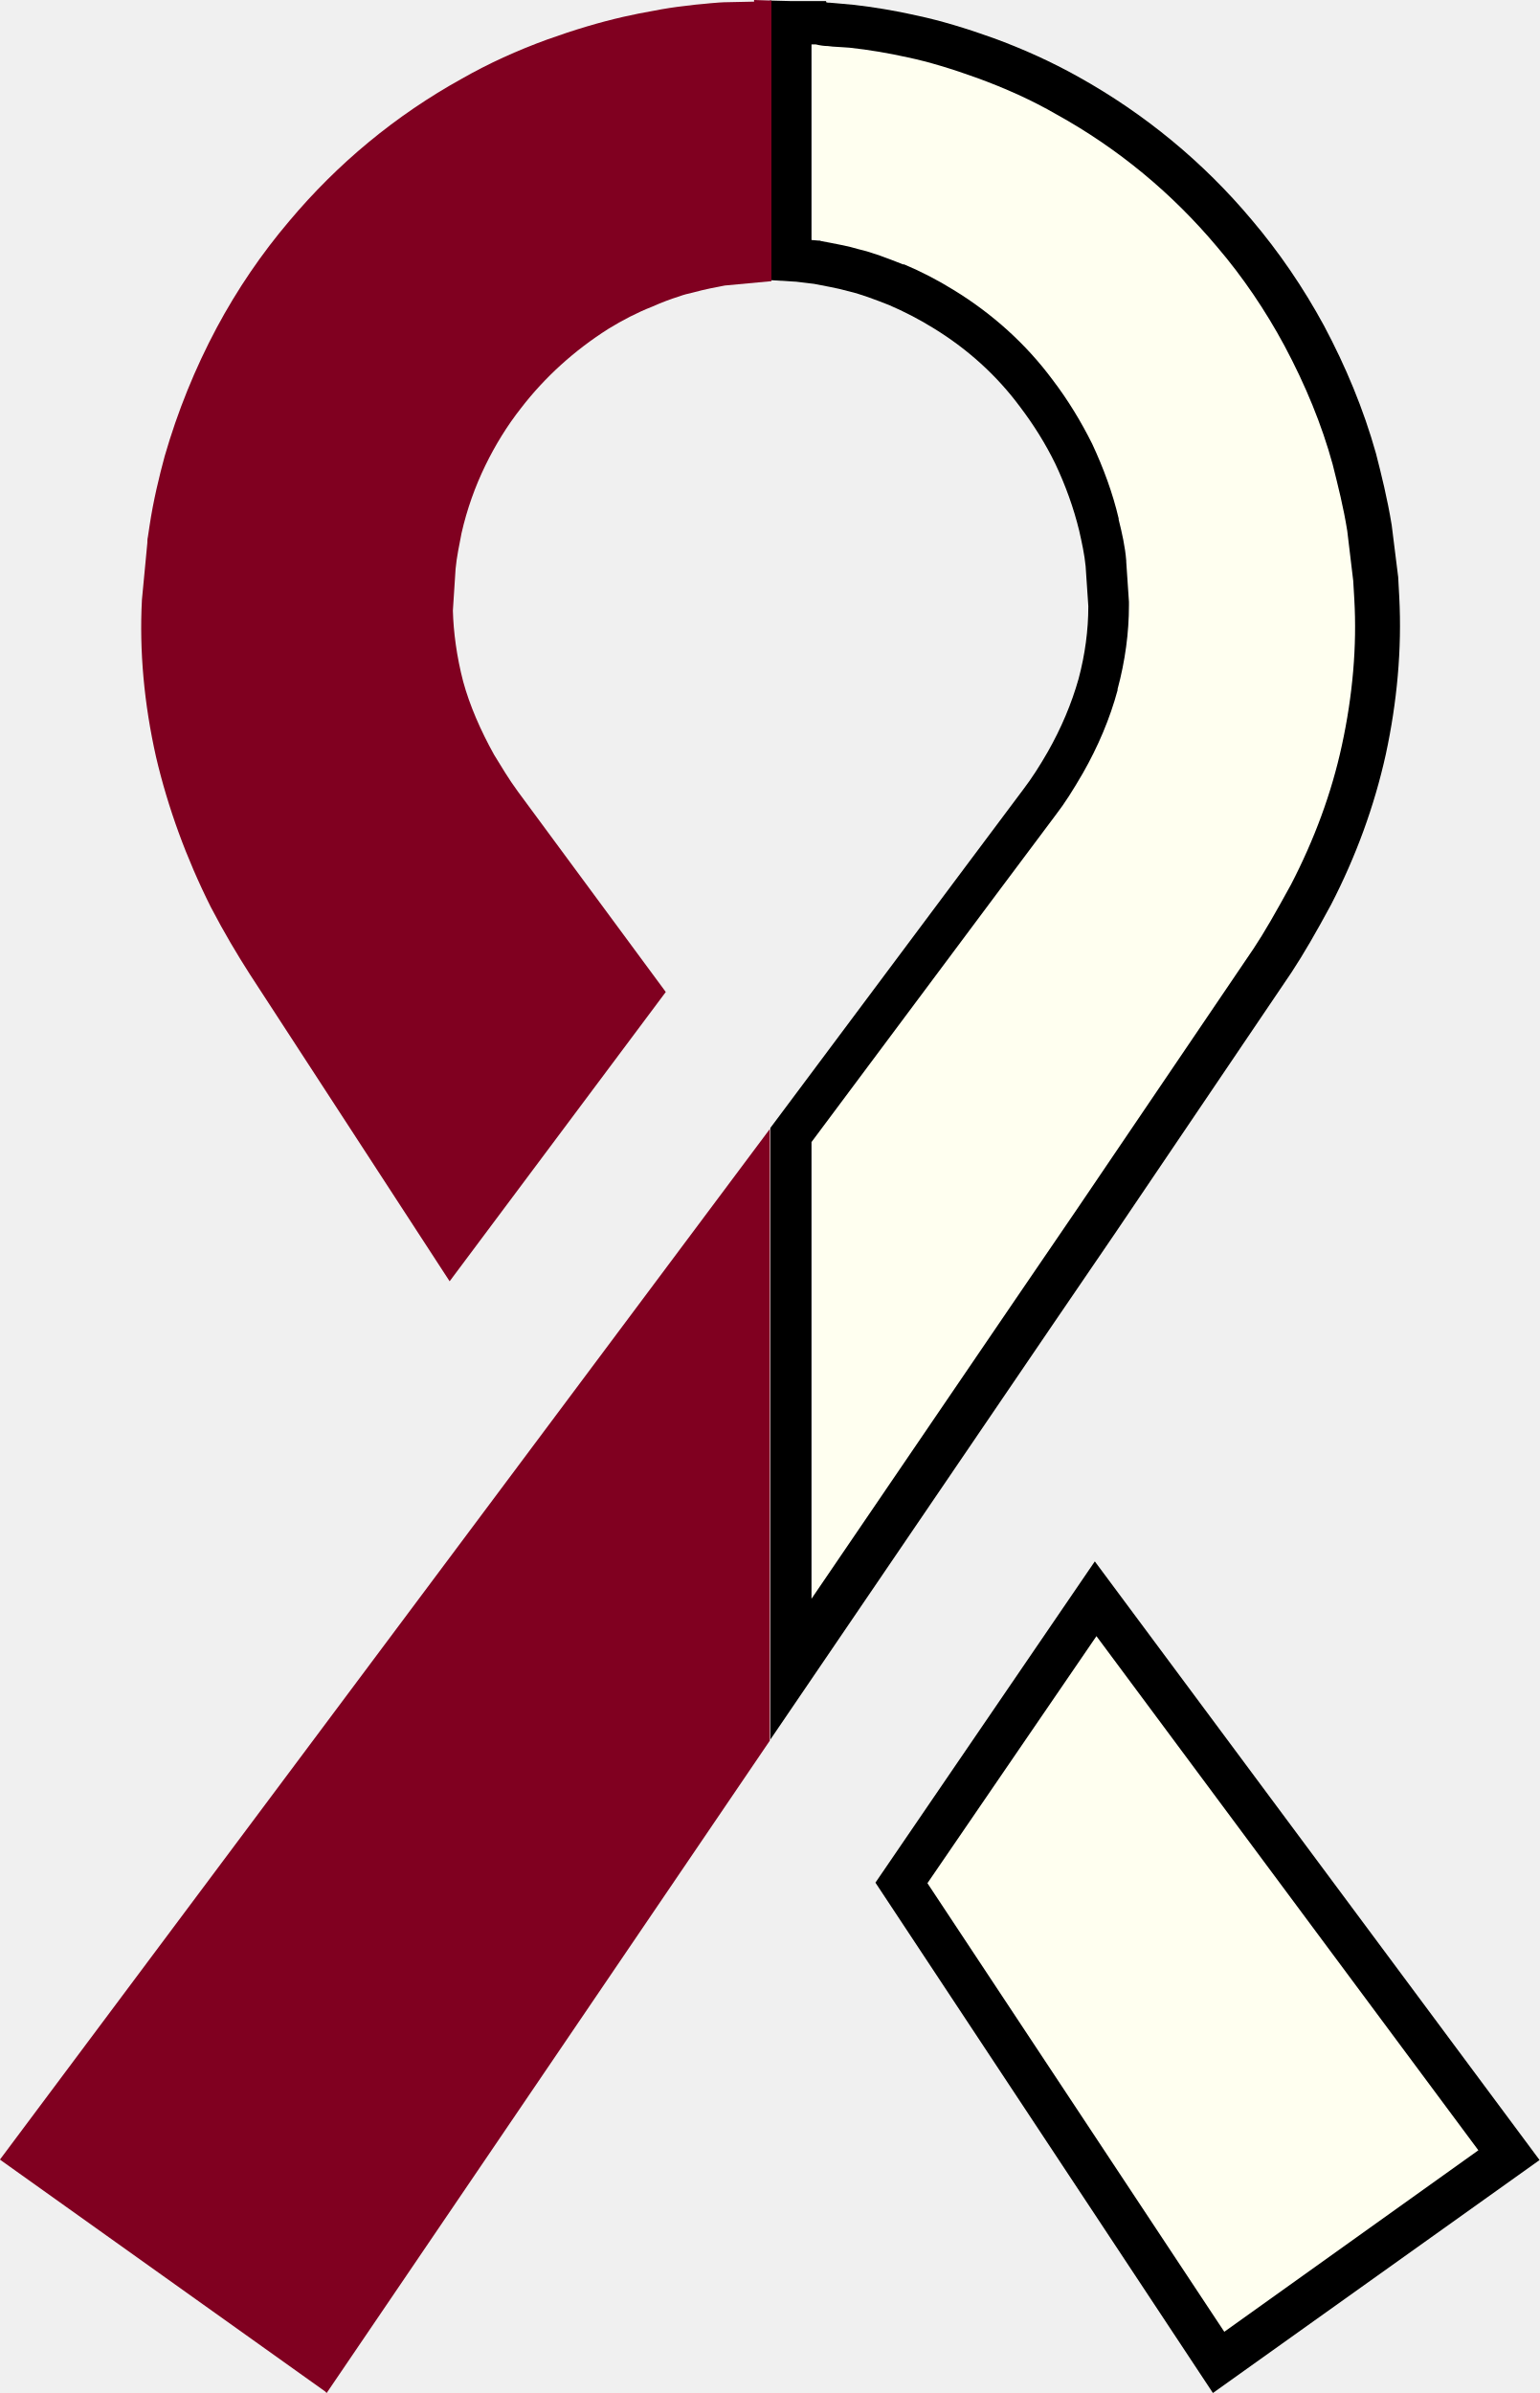
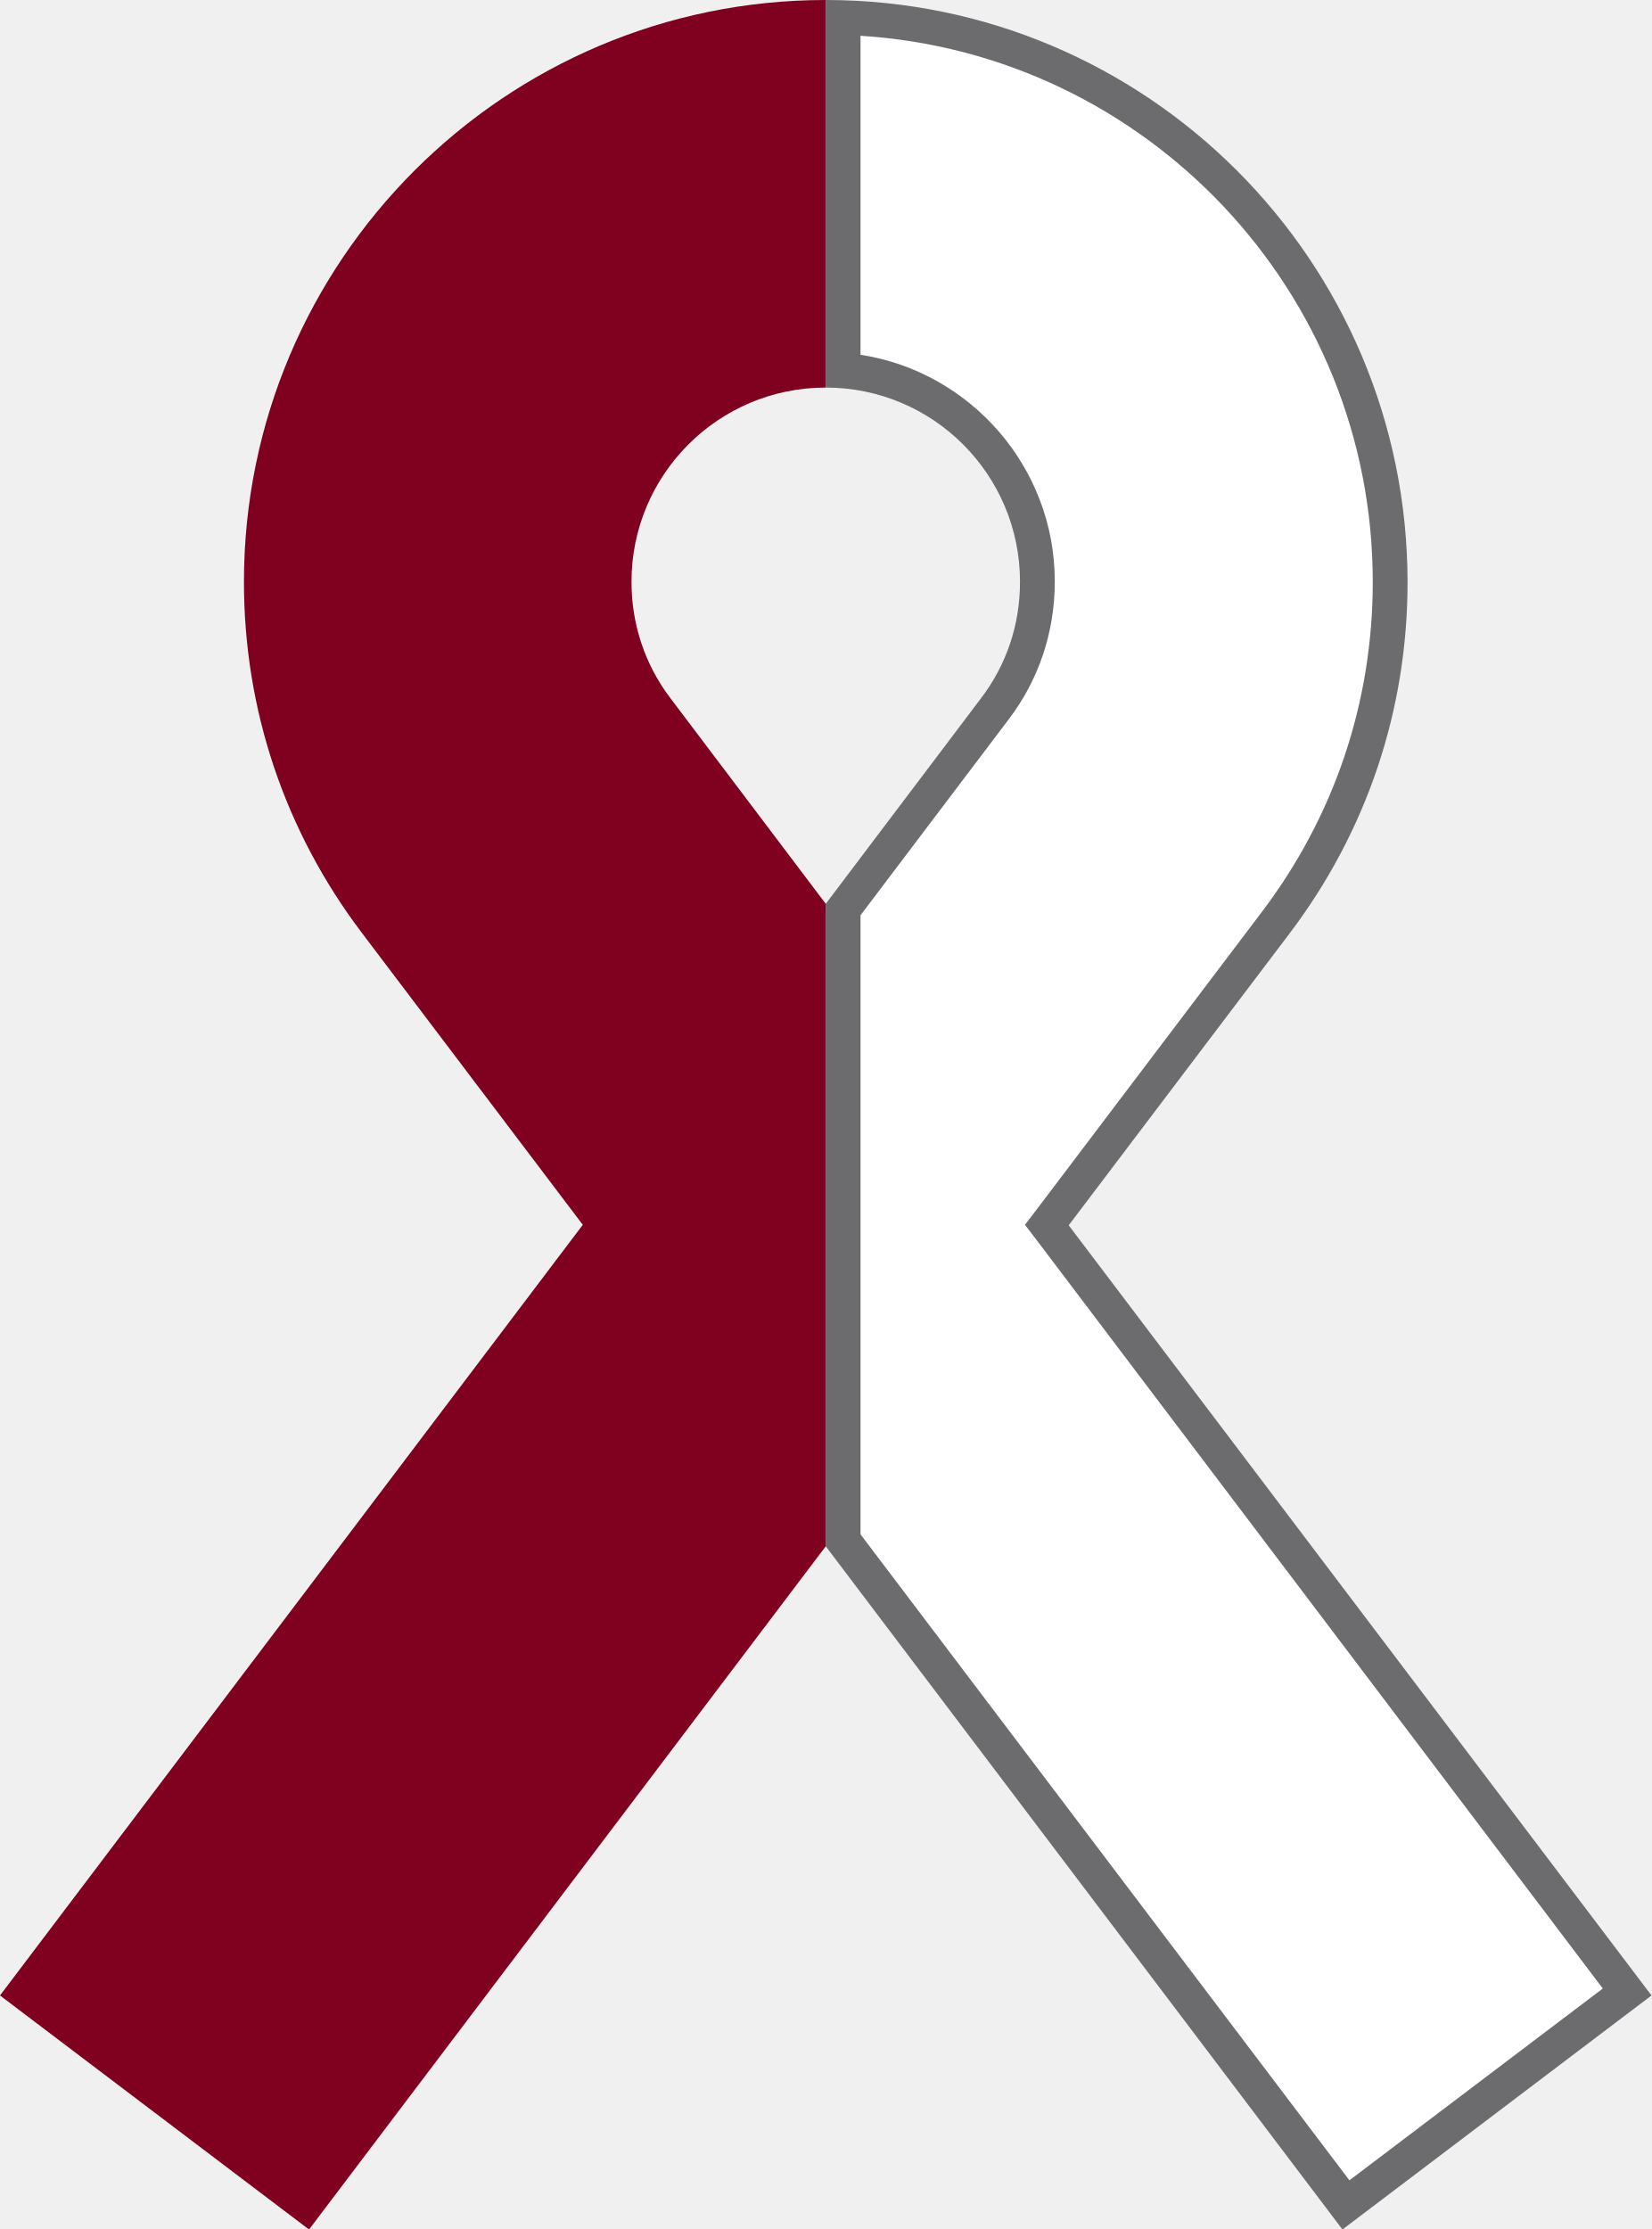
- <svg xmlns="http://www.w3.org/2000/svg" version="1.1" id="Layer_1" x="0px" y="0px" viewBox="0 0 284.2 441.7" style="enable-background:new 0 0 284.2 441.7;" xml:space="preserve">
+ <svg xmlns="http://www.w3.org/2000/svg" version="1.1" id="Layer_1" x="0px" y="0px" viewBox="0 0 332.4 448.6" style="enable-background:new 0 0 332.4 448.6;" xml:space="preserve">
  <style type="text/css">
- 	.st0{fill:#FFFFF0;}
- 	.st1{fill:none;}
- 	.st2{fill:#800020;}
+ 	.st0{fill:none;}
+ 	.st1{fill:#FFFFFF;}
+ 	.st2{fill:#6C6C6E;}
+ 	.st3{fill:#800020;}
</style>
  <g>
-     <path class="st0" d="M142.1,51.7L147,52l3.3,0.4c1.9,0.4,4,0.7,6.5,1.4c2.1,0.5,4.5,1.4,7.3,2.5c2.8,1.2,5.5,2.6,8.1,4.2   c6.4,3.9,11.8,8.8,16.1,14.6c2.5,3.3,4.7,6.8,6.5,10.5c1.9,4,3.4,8.2,4.4,12.3c0.5,2.2,1,4.5,1.2,6.6l0.5,7.4   c0,4.4-0.6,8.9-1.8,13.4c-1.3,4.6-3.2,9.1-5.7,13.5c-1.5,2.6-2.9,4.8-4.5,6.9l-11,14.7l-35.7,47.8v112.9l52.2-76.7l11.4-16.7   l32.6-48.2c2.3-3.5,4.6-7.5,7.3-12.5c4.6-8.9,8-18.2,10.1-27.7c2.1-9.7,3-19.5,2.5-29.1l-0.2-3.7l-1.2-9.6   c-0.8-4.9-1.9-9.3-2.9-13.2c-2.3-8.2-5.6-16.1-9.6-23.6c-3.8-7-8.3-13.6-13.4-19.6c-8.9-10.6-19.7-19.5-31.9-26.3   c-5-2.8-10.3-5.2-15.8-7.2c-5-1.8-9.7-3.2-13.9-4.1c-4.4-1-8.3-1.6-11.7-2c-1.1-0.1-2.2-0.2-3.3-0.3l-1.2-0.1c-0.2,0-0.5,0-0.7-0.1   V0.2H146l-3.9-0.1V51.7L142.1,51.7z" />
-     <polygon class="st0" points="202.1,288.2 161.6,347.5 223.9,441.7 284.2,398.7  " />
+     <path class="st0" d="M127.1,117.1c0,8.6,2.7,16.7,7.9,23.5l31.2,41.3V78C144.6,78,127.1,95.5,127.1,117.1z" />
+     <path class="st0" d="M166.2,181.9l31.2-41.3c5.2-6.8,7.9-15,7.9-23.5c0-21.6-17.5-39.1-39.1-39.1c0,0,0,0,0,0L166.2,181.9   L166.2,181.9z" />
    <g>
-       <g>
-         <path class="st1" d="M146.2,209.5l34.9-46.7l11-14.7c1.6-2.1,3-4.3,4.8-7.3c2.7-4.7,4.7-9.5,6.1-14.4c1.3-4.9,2-9.7,2-14.5v-0.1     l-0.5-7.6c-0.2-2.3-0.8-4.8-1.3-7.1c-1.1-4.5-2.7-8.9-4.7-13.1c-1.9-3.8-4.2-7.6-6.9-11.2c-4.6-6.2-10.4-11.4-17.2-15.6     c-2.7-1.7-5.6-3.2-8.6-4.5h-0.1c-2.7-1.1-5.3-2.1-7.8-2.6c-1.9-0.5-3.5-0.8-5-1.1c-0.6-0.1-1.1-0.2-1.7-0.3H151l-3.6-0.4     l-1.3-0.1v-44h5.1c0.7,0.3,1.4,0.3,1.8,0.3l1,0.1l3.2,0.3c3.9,0.5,7.6,1.1,11.2,1.9c4,0.9,8.5,2.2,13.4,4     c5.4,1.9,10.5,4.3,15.2,6.9c11.8,6.6,22.2,15.1,30.8,25.4c4.9,5.8,9.3,12.1,12.9,18.9c4,7.5,7.1,15.2,9.3,22.8     c1,3.8,2,8.1,2.8,12.7l1.2,9.4l0.2,3.6c0.5,9-0.3,18.5-2.4,28c-2,9.1-5.3,18.1-9.7,26.7c-2.8,5.2-5,9-7.1,12.1l-32.6,48.2     L191,242.2l-44.9,66L146.2,209.5L146.2,209.5z" />
-         <path d="M150.6,8.2c0.8,0.2,1.6,0.3,2.2,0.3l0.9,0.1l1.6,0.1l1.5,0.1c3.7,0.4,7.2,1,10.8,1.8l0,0l0,0c3.8,0.8,8.1,2.1,12.8,3.8     c5.2,1.9,10.1,4.1,14.6,6.7c11.4,6.3,21.4,14.6,29.7,24.5c4.7,5.5,8.9,11.7,12.4,18.2c3.9,7.3,6.9,14.6,8.9,21.9     c1,4,2,7.9,2.7,12.3l1.1,9.2l0.2,3.4c0.5,8.7-0.3,17.8-2.3,27c-1.9,8.8-5.1,17.4-9.4,25.7c-2.8,5.1-4.9,8.8-6.9,11.8l-32.6,48.1     l-11.4,16.7l-37.6,55.2v-84.3l34.1-45.7l11-14.7c1.7-2.2,3.2-4.6,5-7.7l0,0l0,0c2.8-4.9,5-10.1,6.4-15.3v-0.1v-0.1     c1.4-5.2,2.1-10.4,2.1-15.5v-0.3v-0.3l-0.5-7.4v-0.1v-0.1c-0.2-2.6-0.8-5.2-1.4-7.6v-0.1v-0.1c-1.1-4.7-2.8-9.3-4.9-13.8l0,0l0,0     c-2-4-4.4-8-7.3-11.8c-4.9-6.6-11.1-12.2-18.3-16.6c-2.9-1.8-6-3.4-9.1-4.7h-0.1h-0.1c-2.8-1.1-5.6-2.2-8.2-2.8     c-2-0.6-3.8-0.9-5.3-1.2c-0.6-0.1-1.1-0.2-1.6-0.3l-0.3-0.1H151l-1.2-0.1V8.2H150.6 M142.1,0.1v51.6L147,52l3.3,0.4     c1.9,0.4,4,0.7,6.5,1.4c2.1,0.5,4.5,1.4,7.3,2.5c2.8,1.2,5.5,2.6,8.1,4.2c6.4,3.9,11.8,8.8,16.1,14.6c2.5,3.3,4.7,6.8,6.5,10.5     c1.9,4,3.4,8.2,4.4,12.3c0.5,2.2,1,4.5,1.2,6.6l0.5,7.4c0,4.4-0.6,8.9-1.8,13.4c-1.3,4.6-3.2,9.1-5.7,13.5     c-1.5,2.6-2.9,4.8-4.5,6.9l-11,14.7l-35.7,47.8v112.9l52.2-76.7l11.4-16.7l32.6-48.2c2.3-3.5,4.6-7.5,7.3-12.5     c4.6-8.9,8-18.2,10.1-27.7c2.1-9.7,3-19.5,2.5-29.1l-0.2-3.7l-1.2-9.6c-0.8-4.9-1.9-9.3-2.9-13.2c-2.3-8.2-5.6-16.1-9.6-23.6     c-3.8-7-8.3-13.6-13.4-19.6c-8.9-10.6-19.7-19.5-31.9-26.3c-5-2.8-10.3-5.2-15.8-7.2c-5-1.8-9.7-3.2-13.9-4.1     c-4.4-1-8.3-1.6-11.7-2c-1.1-0.1-2.2-0.2-3.3-0.3l-1.2-0.1c-0.2,0-0.5,0-0.7-0.1V0.2H146L142.1,0.1L142.1,0.1z" />
-       </g>
-       <g>
-         <polygon class="st1" points="166.4,347.5 202.2,295.1 278.6,397.8 225,436    " />
-         <path d="M202.4,302l70.5,94.9L226,430.4l-54.8-82.8L202.4,302 M202.1,288.2l-40.5,59.3l62.3,94.2l60.3-43L202.1,288.2     L202.1,288.2z" />
-       </g>
+       <path class="st1" d="M169.7,310V183.1l30.5-40.3c5.6-7.4,8.6-16.3,8.6-25.6c0-22.3-17.2-40.7-39.1-42.4V3.6    c61,1.9,110.1,52.1,110.1,113.5c0,24.9-7.9,48.6-23,68.5l-46.1,60.9l116.8,154.4l-56.6,42.8L169.7,310z" />
+       <path class="st2" d="M173.2,7.2c57.5,3.6,103.1,51.5,103.1,109.9c0,24.2-7.7,47.1-22.3,66.4l-44.5,58.8l-3.2,4.2l3.2,4.2    l113.1,149.5l-51,38.6l-98.4-130V184.2l29.8-39.4c6.1-8,9.3-17.6,9.3-27.8c0-23-17-42.2-39.1-45.6V7.2 M166.2,0v78c0,0,0,0,0,0    c21.6,0,39.1,17.5,39.1,39.1c0,8.6-2.7,16.7-7.9,23.5l-31.2,41.3l0,0v129.3l0,0l104,137.5l62.2-47.1l-117.3-155l44.5-58.8    c15.5-20.5,23.7-44.9,23.7-70.6C283.3,52.5,230.8,0,166.2,0L166.2,0z" />
    </g>
-     <polygon class="st2" points="0,398.6 0.1,398.7 60,441.4 60.3,441.7 142.1,321.3 142.1,208.4  " />
-     <path class="st2" d="M139.2,0.3l-4.7,0.1c-1.1,0-2.3,0.1-3.4,0.2l-1,0.1c-1.1,0.1-2.3,0.2-3.7,0.4c-1.8,0.2-3.8,0.5-5.8,0.9   c-1.8,0.3-3.7,0.7-5.5,1.1c-4.4,1-9.1,2.4-14.1,4.2c-5.5,2-10.8,4.4-15.7,7.2c-12.3,6.8-23,15.7-31.9,26.3   c-5.1,6-9.6,12.6-13.4,19.7c-4,7.5-7.2,15.4-9.6,23.7c-1,3.7-2.1,8.2-2.8,12.9l-0.3,2c-0.1,0.4-0.1,0.8-0.1,1.1l-1,10.5   c-0.5,9.5,0.4,19.2,2.6,29c2.2,9.4,5.6,18.7,10.1,27.7c2.5,4.8,4.9,8.8,7.2,12.4L83,236.5l39.9-53.4l-27.3-37   c-1.7-2.3-3.1-4.7-4.4-6.8c-2.5-4.5-4.5-9.1-5.7-13.5c-1.2-4.6-1.8-9.2-1.9-13.1l0.5-7.7c0.2-2.2,0.7-4.5,1.1-6.6   c1-4.4,2.5-8.6,4.4-12.5c1.8-3.7,4-7.3,6.6-10.6c4.4-5.7,9.8-10.6,16.1-14.6c2.6-1.6,5.3-3,8.1-4.1c1.8-0.8,3.4-1.4,5-1.9   c0.8-0.3,1.6-0.5,2.5-0.7c2.2-0.6,4.3-1,5.9-1.3l8.6-0.8V0.1L139.2,0V0.3z" />
+     <path class="st3" d="M135,140.6c-5.2-6.8-7.9-15-7.9-23.5c0-21.6,17.5-39.1,39.1-39.1V0c0,0,0,0,0,0C101.6,0,49.1,52.5,49.1,117.1   c0,25.7,8.2,50.1,23.7,70.6l44.5,58.8L0,401.6l62.2,47.1l104-137.5V181.9L135,140.6z" />
  </g>
</svg>
